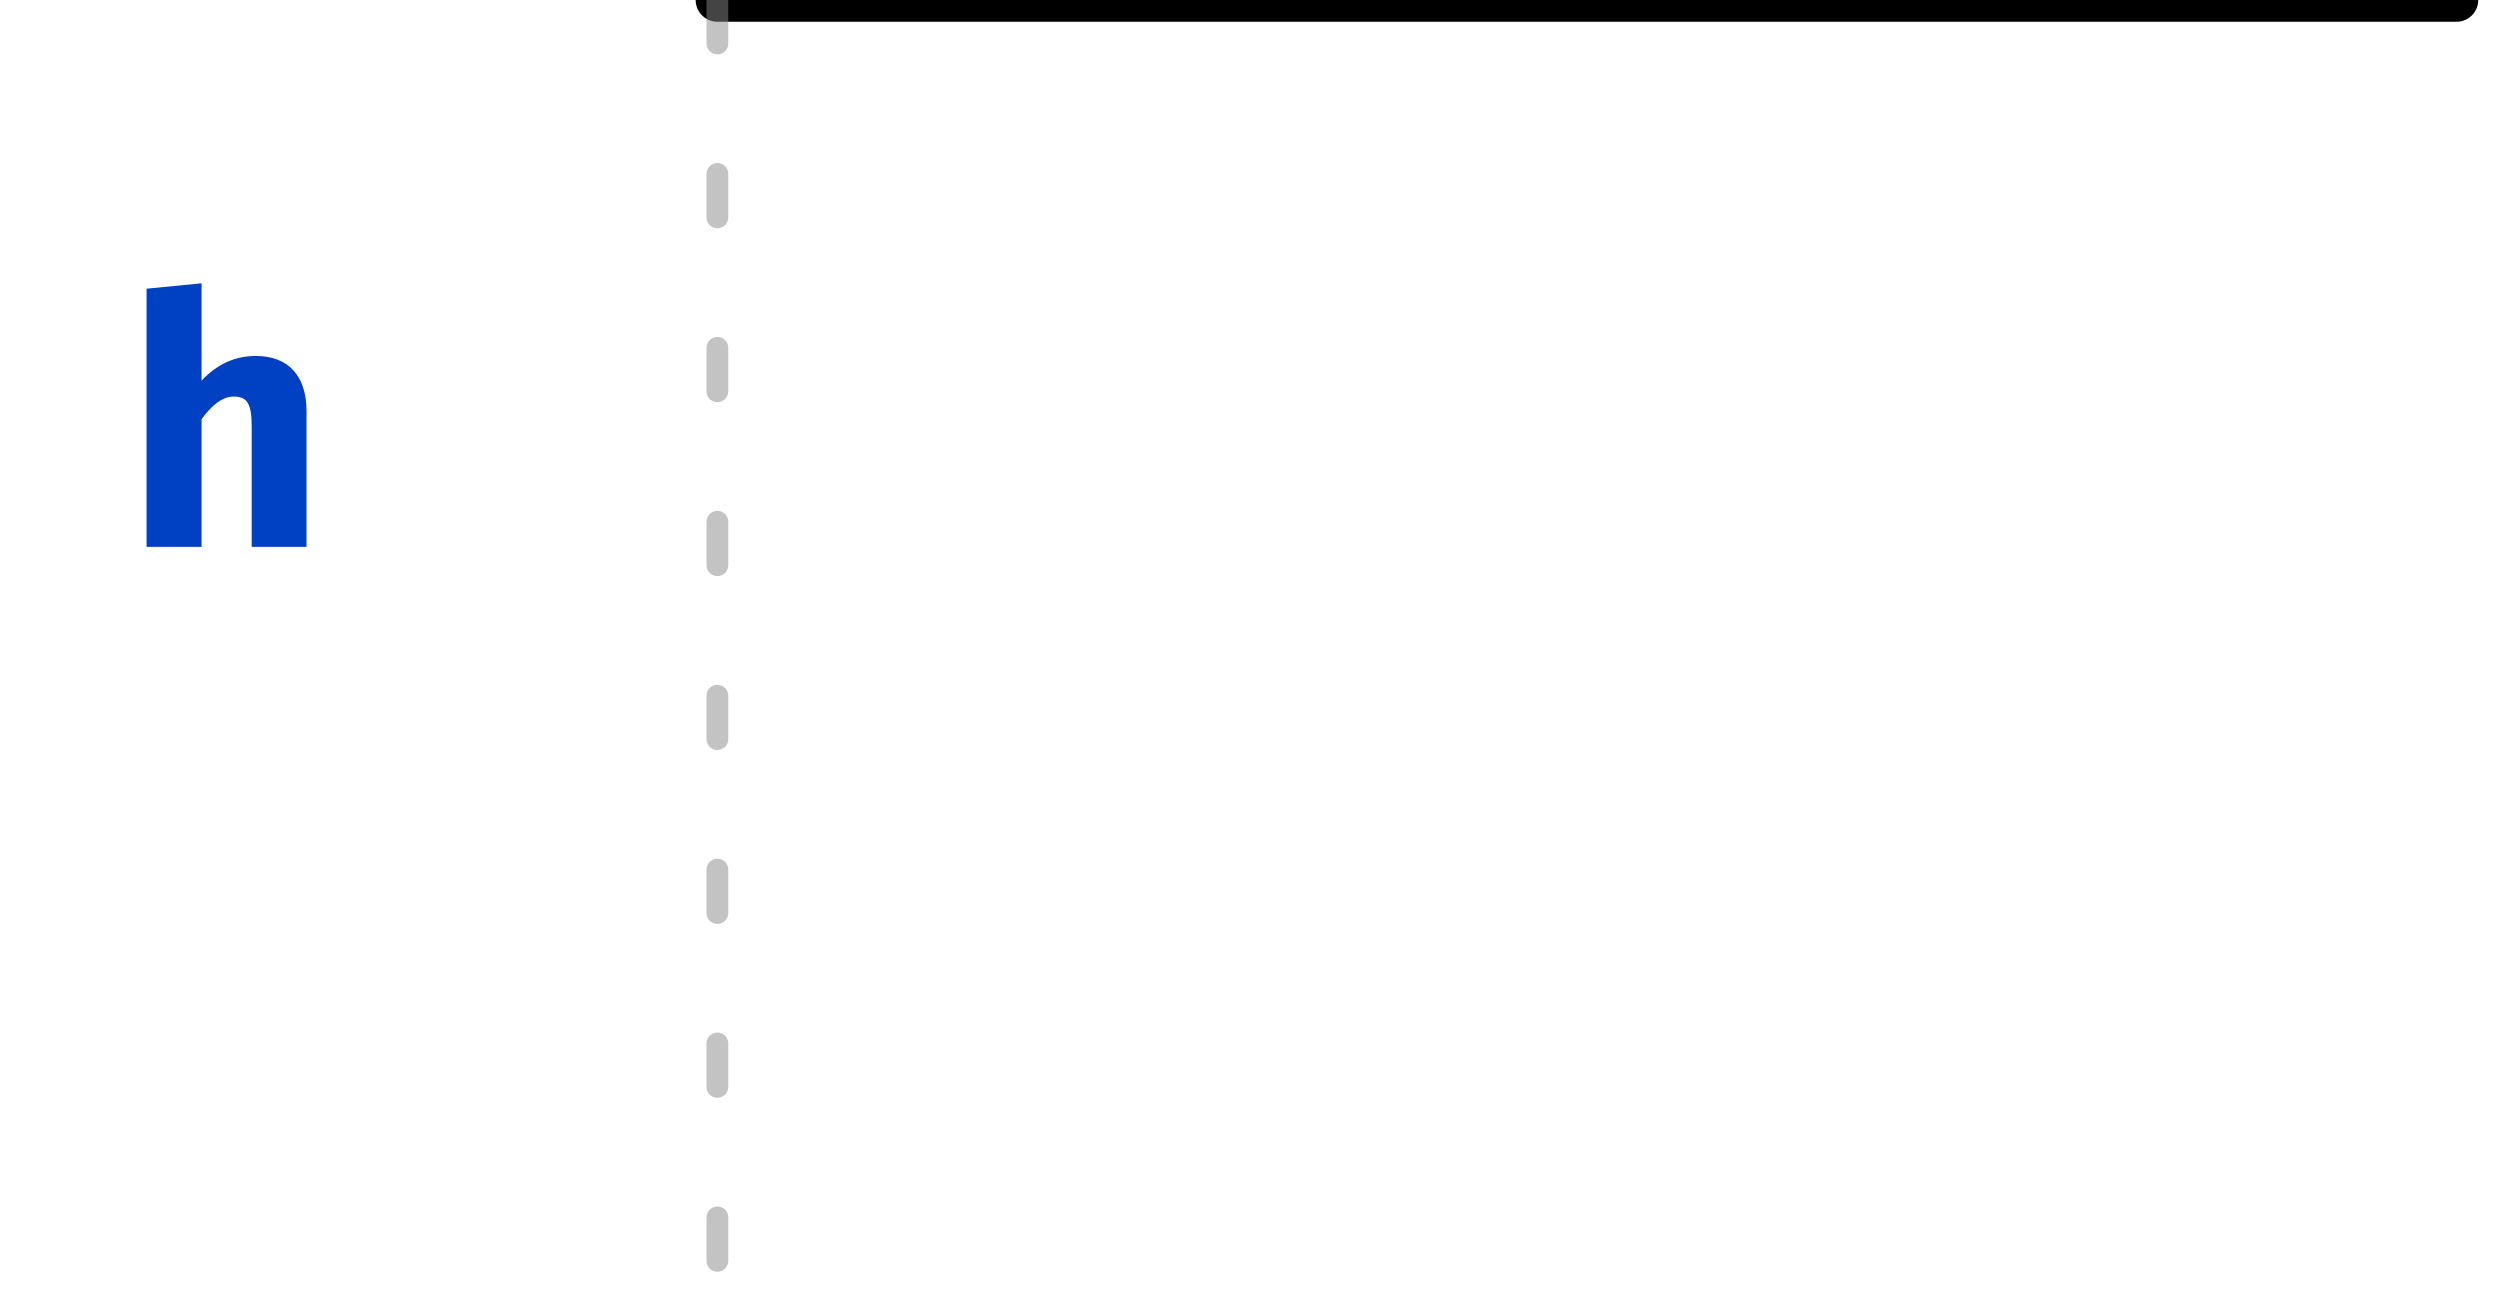
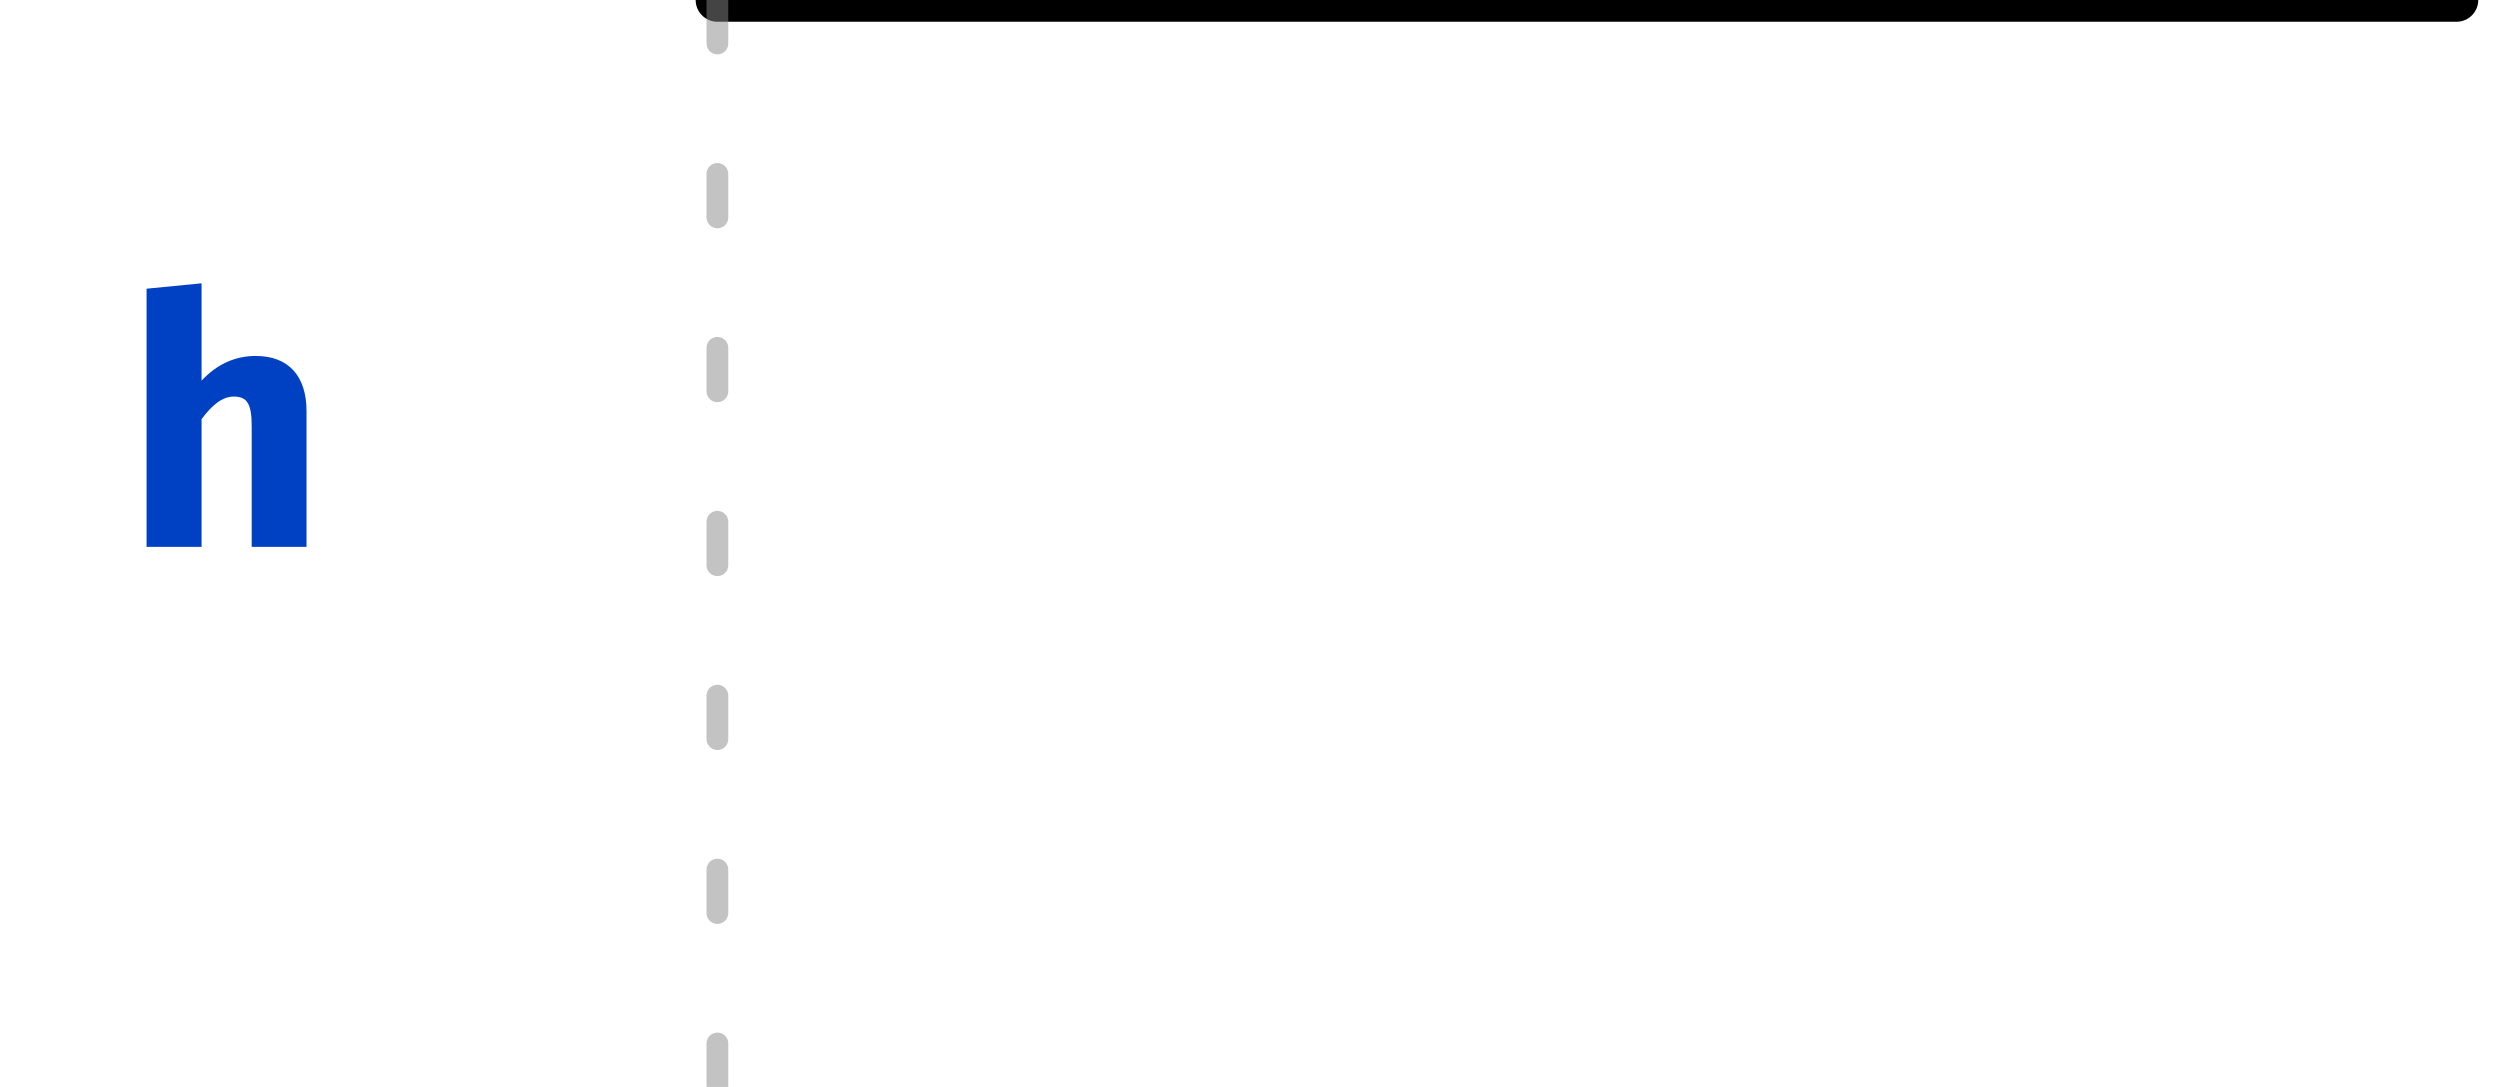
- <svg xmlns="http://www.w3.org/2000/svg" xmlns:xlink="http://www.w3.org/1999/xlink" width="57.5pt" height="30pt" viewBox="0 0 57.5 30" version="1.1">
+ <svg xmlns="http://www.w3.org/2000/svg" xmlns:xlink="http://www.w3.org/1999/xlink" width="57.5pt" height="25pt" viewBox="0 0 57.5 25" version="1.1">
  <defs>
    <g>
      <symbol overflow="visible" id="glyph0-0">
        <path style="stroke:none;" d="M 0.719 -8.398 L 0.719 2.801 L 4.078 2.801 L 4.078 -8.398 Z M 3.648 2.383 L 1.16 2.383 L 1.16 -7.984 L 3.648 -7.984 Z M 2.457 -1.383 L 2.457 -1.742 C 2.992 -1.824 3.215 -2.129 3.215 -2.688 C 3.215 -3.168 3.016 -3.609 2.328 -3.609 C 2.016 -3.609 1.586 -3.512 1.586 -3.297 C 1.586 -3.191 1.656 -3.113 1.777 -3.113 C 1.809 -3.113 1.84 -3.121 1.879 -3.137 C 2.016 -3.199 2.129 -3.223 2.297 -3.223 C 2.695 -3.223 2.785 -2.984 2.785 -2.672 C 2.785 -2.246 2.633 -2.09 2.055 -2.055 L 2.055 -1.383 C 2.055 -1.266 2.152 -1.191 2.258 -1.191 C 2.352 -1.191 2.457 -1.266 2.457 -1.383 Z M 1.977 -0.68 C 1.977 -0.512 2.098 -0.383 2.258 -0.383 C 2.414 -0.383 2.535 -0.512 2.535 -0.68 C 2.535 -0.84 2.414 -0.961 2.258 -0.961 C 2.098 -0.961 1.977 -0.84 1.977 -0.68 Z M 1.977 -0.68 " />
      </symbol>
      <symbol overflow="visible" id="glyph0-1">
        <path style="stroke:none;" d="M 1.824 -6.062 L 0.559 -5.938 L 0.559 0 L 1.824 0 L 1.824 -2.938 C 2.062 -3.258 2.297 -3.457 2.566 -3.457 C 2.879 -3.457 2.977 -3.281 2.977 -2.77 L 2.977 0 L 4.238 0 L 4.238 -3.121 C 4.238 -3.93 3.824 -4.391 3.07 -4.391 C 2.602 -4.391 2.184 -4.207 1.824 -3.824 Z M 1.824 -6.062 " />
      </symbol>
    </g>
    <clipPath id="clip2">
-       <rect x="0" y="0" width="58" height="30" />
+       <rect x="0" y="0" width="58" height="25" />
    </clipPath>
    <g id="surface6" clip-path="url(#clip2)">
      <g style="fill:rgb(0%,25.49%,76.863%);fill-opacity:1;">
        <use xlink:href="#glyph0-1" x="2.812" y="12.578" />
      </g>
      <path style="fill:none;stroke-width:1;stroke-linecap:round;stroke-linejoin:miter;stroke:rgb(0%,0%,0%);stroke-opacity:1;stroke-miterlimit:10;" d="M 0 0 L 40 0 " transform="matrix(1,0,0,1,16.5,0)" />
    </g>
    <clipPath id="clip3">
-       <rect x="0" y="0" width="58" height="30" />
+       <rect x="0" y="0" width="58" height="25" />
    </clipPath>
    <g id="surface9" clip-path="url(#clip3)">
-       <path style="fill:none;stroke-width:0.5;stroke-linecap:round;stroke-linejoin:miter;stroke:rgb(53.333%,53.333%,53.333%);stroke-opacity:0.502;stroke-dasharray:1,3;stroke-miterlimit:10;" d="M 0 0 L 0 30 " transform="matrix(1,0,0,1,16.5,0)" />
+       <path style="fill:none;stroke-width:0.5;stroke-linecap:round;stroke-linejoin:miter;stroke:rgb(53.333%,53.333%,53.333%);stroke-opacity:0.502;stroke-dasharray:1,3;stroke-miterlimit:10;" d="M 0 0 L 0 25 " transform="matrix(1,0,0,1,16.5,0)" />
    </g>
    <clipPath id="clip1">
-       <rect x="0" y="0" width="58" height="30" />
+       <rect x="0" y="0" width="58" height="25" />
    </clipPath>
    <g id="surface11" clip-path="url(#clip1)">
      <use xlink:href="#surface6" />
      <use xlink:href="#surface9" />
    </g>
  </defs>
  <g id="surface1">
    <use xlink:href="#surface11" />
  </g>
</svg>
